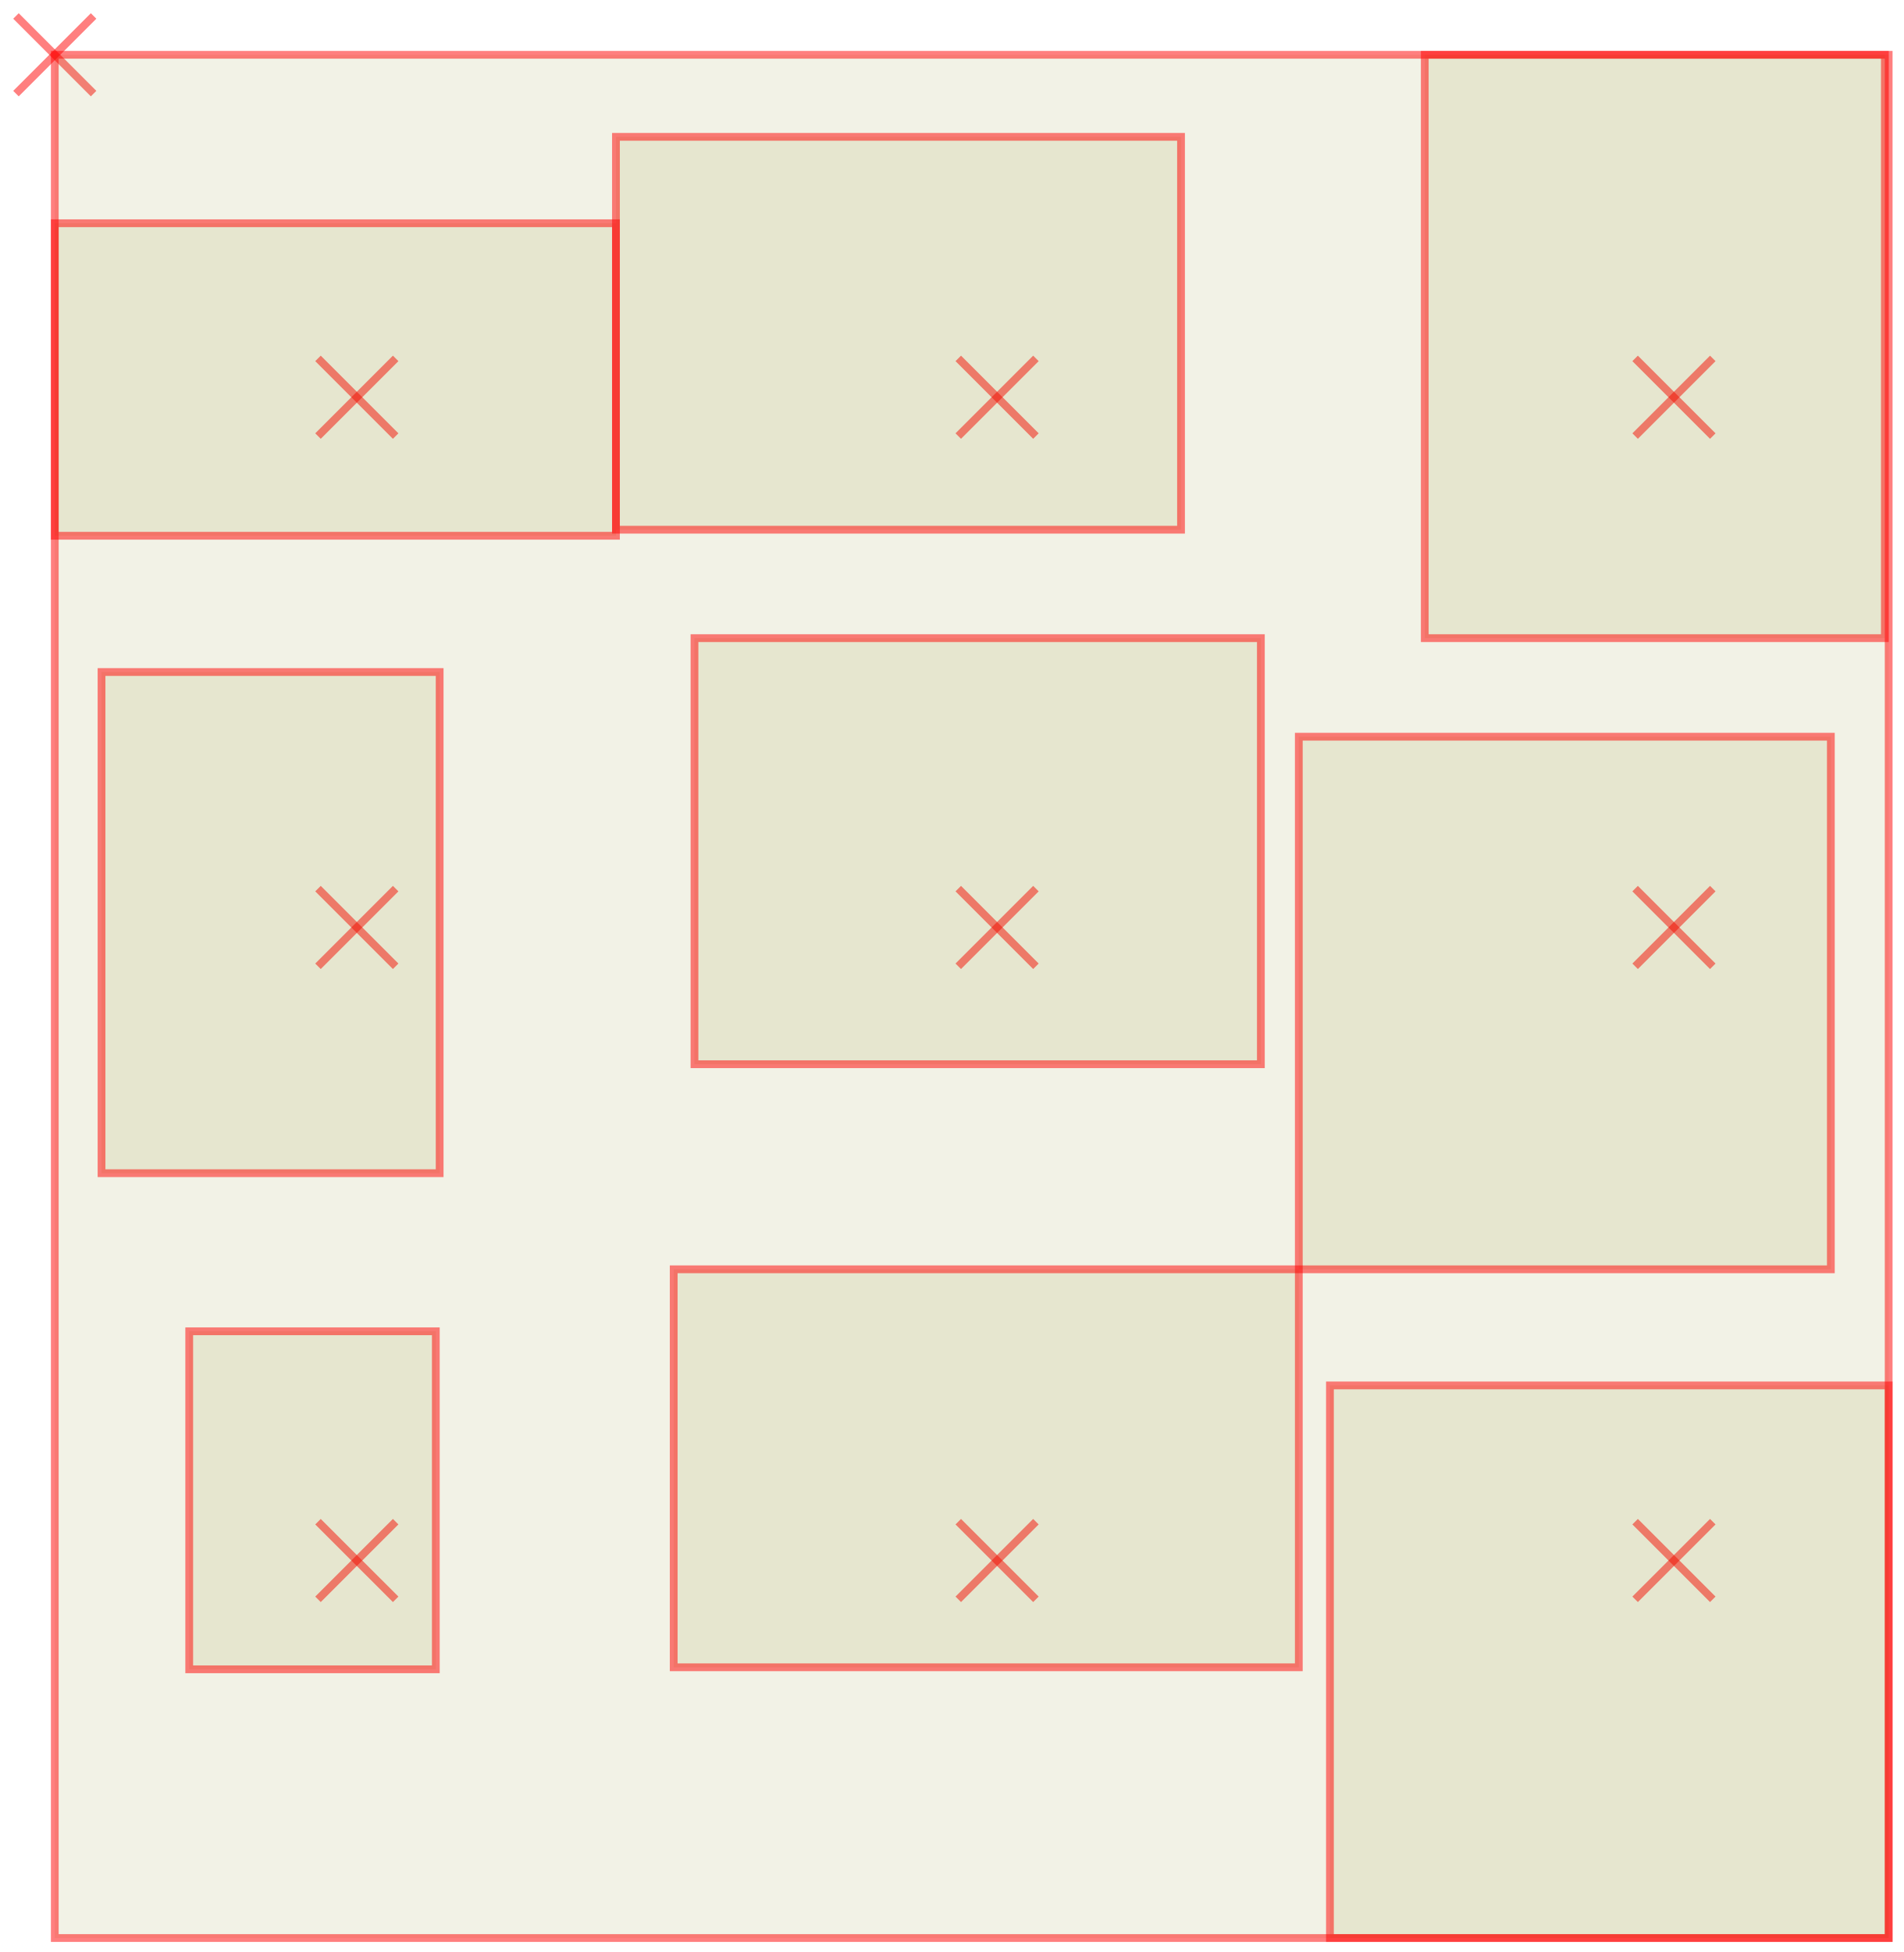
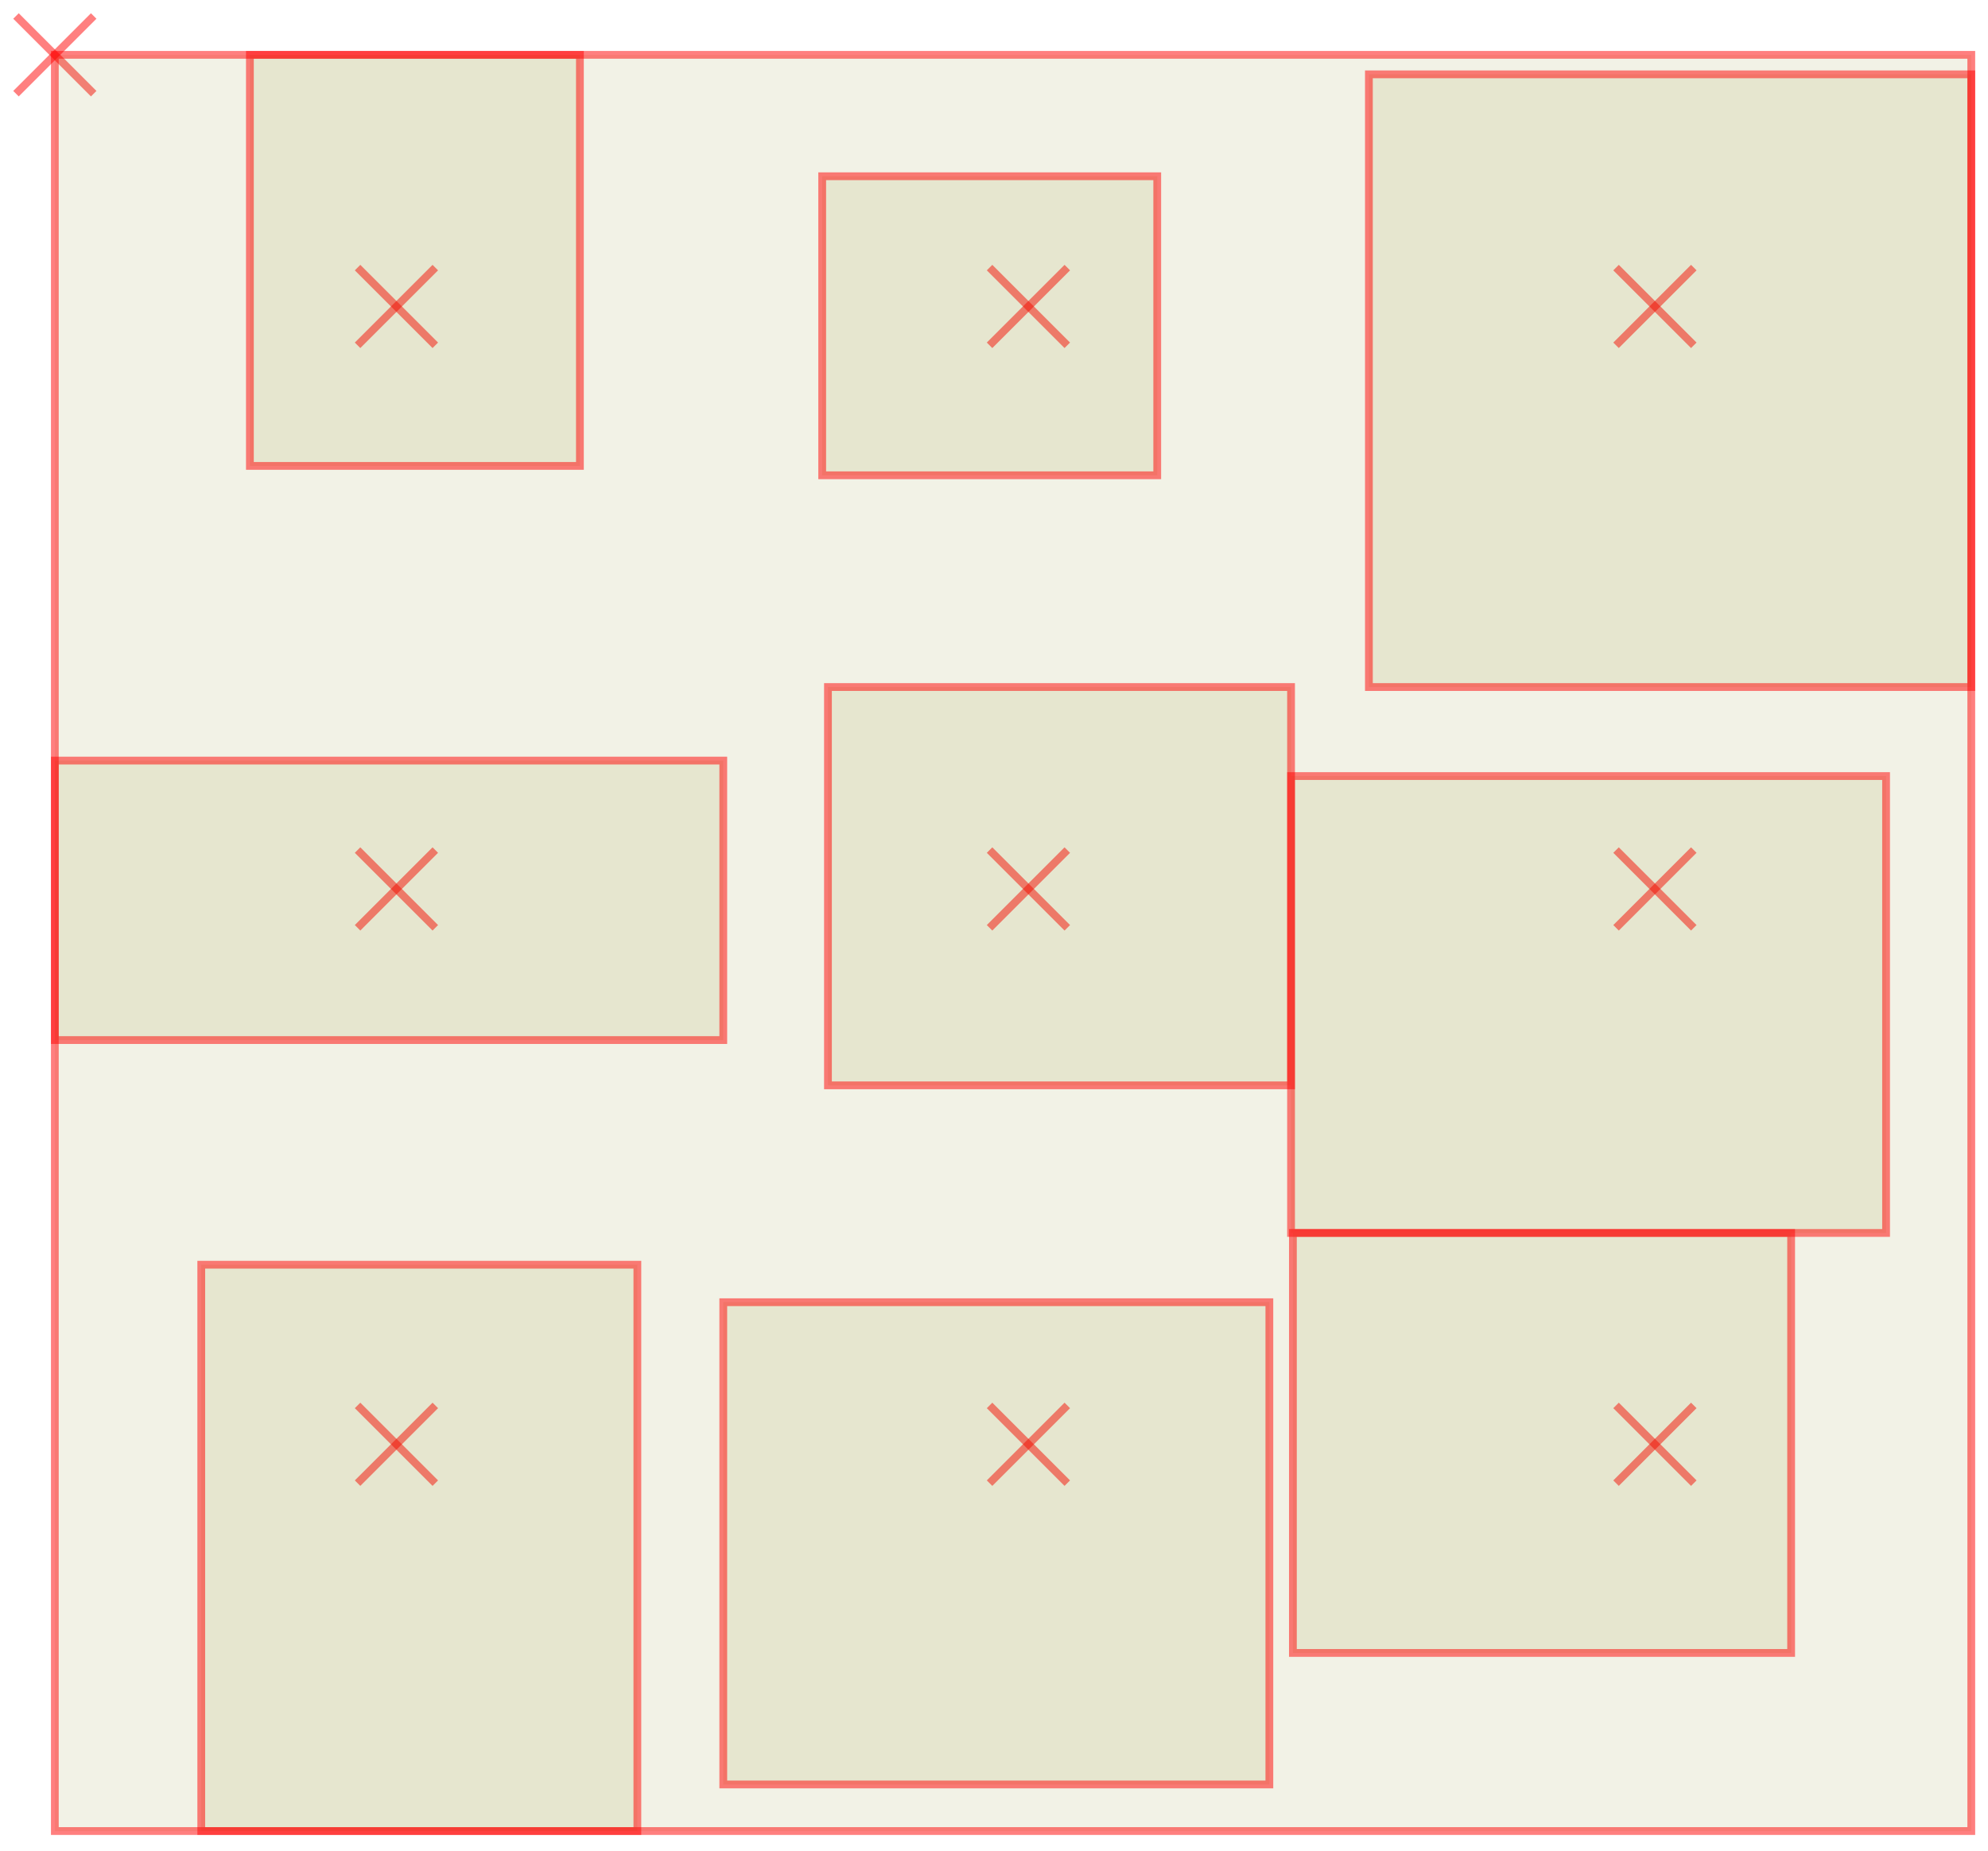
- <svg xmlns="http://www.w3.org/2000/svg" width="278pt" height="285pt" viewBox="0 0 278 285" version="1.1">
+ <svg xmlns="http://www.w3.org/2000/svg" width="290pt" height="270pt" viewBox="0 0 290 270" version="1.1">
  <g id="surface245">
    <path style="fill:none;stroke-width:0.567;stroke-linecap:butt;stroke-linejoin:miter;stroke:rgb(100%,0%,0%);stroke-opacity:0.5;stroke-miterlimit:10;" d="M -2.834 2.834 L 2.834 -2.834 " transform="matrix(2,0,0,2,8,8)" />
    <path style="fill:none;stroke-width:0.567;stroke-linecap:butt;stroke-linejoin:miter;stroke:rgb(100%,0%,0%);stroke-opacity:0.5;stroke-miterlimit:10;" d="M 2.834 2.834 L -2.834 -2.834 " transform="matrix(2,0,0,2,8,8)" />
-     <path style="fill-rule:nonzero;fill:rgb(50%,50%,0%);fill-opacity:0.1;stroke-width:0.567;stroke-linecap:butt;stroke-linejoin:miter;stroke:rgb(100%,0%,0%);stroke-opacity:0.5;stroke-miterlimit:10;" d="M 0 137.48 L 133.904 137.48 L 133.904 0 L 0 0 Z M 0 137.48 " transform="matrix(2,0,0,2,8,8)" />
-     <path style="fill:none;stroke-width:0.567;stroke-linecap:butt;stroke-linejoin:miter;stroke:rgb(100%,0%,0%);stroke-opacity:0.5;stroke-miterlimit:10;" d="M 19.219 27.834 L 24.889 22.164 " transform="matrix(2,0,0,2,8,8)" />
-     <path style="fill:none;stroke-width:0.567;stroke-linecap:butt;stroke-linejoin:miter;stroke:rgb(100%,0%,0%);stroke-opacity:0.5;stroke-miterlimit:10;" d="M 24.889 27.834 L 19.219 22.164 " transform="matrix(2,0,0,2,8,8)" />
-     <path style="fill-rule:nonzero;fill:rgb(50%,50%,0%);fill-opacity:0.1;stroke-width:0.567;stroke-linecap:butt;stroke-linejoin:miter;stroke:rgb(100%,0%,0%);stroke-opacity:0.5;stroke-miterlimit:10;" d="M 0 35.111 L 40.975 35.111 L 40.975 12.297 L 0 12.297 Z M 0 35.111 " transform="matrix(2,0,0,2,8,8)" />
-     <path style="fill:none;stroke-width:0.567;stroke-linecap:butt;stroke-linejoin:miter;stroke:rgb(100%,0%,0%);stroke-opacity:0.5;stroke-miterlimit:10;" d="M 65.969 27.834 L 71.639 22.164 " transform="matrix(2,0,0,2,8,8)" />
-     <path style="fill:none;stroke-width:0.567;stroke-linecap:butt;stroke-linejoin:miter;stroke:rgb(100%,0%,0%);stroke-opacity:0.5;stroke-miterlimit:10;" d="M 71.639 27.834 L 65.969 22.164 " transform="matrix(2,0,0,2,8,8)" />
-     <path style="fill-rule:nonzero;fill:rgb(50%,50%,0%);fill-opacity:0.1;stroke-width:0.567;stroke-linecap:butt;stroke-linejoin:miter;stroke:rgb(100%,0%,0%);stroke-opacity:0.5;stroke-miterlimit:10;" d="M 40.975 34.67 L 82.234 34.67 L 82.234 5.99 L 40.975 5.99 Z M 40.975 34.67 " transform="matrix(2,0,0,2,8,8)" />
-     <path style="fill:none;stroke-width:0.567;stroke-linecap:butt;stroke-linejoin:miter;stroke:rgb(100%,0%,0%);stroke-opacity:0.5;stroke-miterlimit:10;" d="M 115.391 27.834 L 121.061 22.164 " transform="matrix(2,0,0,2,8,8)" />
-     <path style="fill:none;stroke-width:0.567;stroke-linecap:butt;stroke-linejoin:miter;stroke:rgb(100%,0%,0%);stroke-opacity:0.5;stroke-miterlimit:10;" d="M 121.061 27.834 L 115.391 22.164 " transform="matrix(2,0,0,2,8,8)" />
-     <path style="fill-rule:nonzero;fill:rgb(50%,50%,0%);fill-opacity:0.1;stroke-width:0.567;stroke-linecap:butt;stroke-linejoin:miter;stroke:rgb(100%,0%,0%);stroke-opacity:0.5;stroke-miterlimit:10;" d="M 100.031 42.586 L 133.627 42.586 L 133.627 0 L 100.031 0 Z M 100.031 42.586 " transform="matrix(2,0,0,2,8,8)" />
-     <path style="fill:none;stroke-width:0.567;stroke-linecap:butt;stroke-linejoin:miter;stroke:rgb(100%,0%,0%);stroke-opacity:0.5;stroke-miterlimit:10;" d="M 19.219 66.541 L 24.889 60.871 " transform="matrix(2,0,0,2,8,8)" />
-     <path style="fill:none;stroke-width:0.567;stroke-linecap:butt;stroke-linejoin:miter;stroke:rgb(100%,0%,0%);stroke-opacity:0.5;stroke-miterlimit:10;" d="M 24.889 66.541 L 19.219 60.871 " transform="matrix(2,0,0,2,8,8)" />
-     <path style="fill-rule:nonzero;fill:rgb(50%,50%,0%);fill-opacity:0.1;stroke-width:0.567;stroke-linecap:butt;stroke-linejoin:miter;stroke:rgb(100%,0%,0%);stroke-opacity:0.5;stroke-miterlimit:10;" d="M 3.414 81.645 L 28.102 81.645 L 28.102 45.059 L 3.414 45.059 Z M 3.414 81.645 " transform="matrix(2,0,0,2,8,8)" />
-     <path style="fill:none;stroke-width:0.567;stroke-linecap:butt;stroke-linejoin:miter;stroke:rgb(100%,0%,0%);stroke-opacity:0.5;stroke-miterlimit:10;" d="M 65.969 66.541 L 71.639 60.871 " transform="matrix(2,0,0,2,8,8)" />
-     <path style="fill:none;stroke-width:0.567;stroke-linecap:butt;stroke-linejoin:miter;stroke:rgb(100%,0%,0%);stroke-opacity:0.5;stroke-miterlimit:10;" d="M 71.639 66.541 L 65.969 60.871 " transform="matrix(2,0,0,2,8,8)" />
-     <path style="fill-rule:nonzero;fill:rgb(50%,50%,0%);fill-opacity:0.1;stroke-width:0.567;stroke-linecap:butt;stroke-linejoin:miter;stroke:rgb(100%,0%,0%);stroke-opacity:0.5;stroke-miterlimit:10;" d="M 46.709 73.691 L 88.064 73.691 L 88.064 42.586 L 46.709 42.586 Z M 46.709 73.691 " transform="matrix(2,0,0,2,8,8)" />
-     <path style="fill:none;stroke-width:0.567;stroke-linecap:butt;stroke-linejoin:miter;stroke:rgb(100%,0%,0%);stroke-opacity:0.5;stroke-miterlimit:10;" d="M 115.391 66.541 L 121.061 60.871 " transform="matrix(2,0,0,2,8,8)" />
-     <path style="fill:none;stroke-width:0.567;stroke-linecap:butt;stroke-linejoin:miter;stroke:rgb(100%,0%,0%);stroke-opacity:0.5;stroke-miterlimit:10;" d="M 121.061 66.541 L 115.391 60.871 " transform="matrix(2,0,0,2,8,8)" />
-     <path style="fill-rule:nonzero;fill:rgb(50%,50%,0%);fill-opacity:0.1;stroke-width:0.567;stroke-linecap:butt;stroke-linejoin:miter;stroke:rgb(100%,0%,0%);stroke-opacity:0.5;stroke-miterlimit:10;" d="M 90.834 88.662 L 129.682 88.662 L 129.682 49.781 L 90.834 49.781 Z M 90.834 88.662 " transform="matrix(2,0,0,2,8,8)" />
-     <path style="fill:none;stroke-width:0.567;stroke-linecap:butt;stroke-linejoin:miter;stroke:rgb(100%,0%,0%);stroke-opacity:0.5;stroke-miterlimit:10;" d="M 19.219 112.754 L 24.889 107.086 " transform="matrix(2,0,0,2,8,8)" />
-     <path style="fill:none;stroke-width:0.567;stroke-linecap:butt;stroke-linejoin:miter;stroke:rgb(100%,0%,0%);stroke-opacity:0.5;stroke-miterlimit:10;" d="M 24.889 112.754 L 19.219 107.086 " transform="matrix(2,0,0,2,8,8)" />
-     <path style="fill-rule:nonzero;fill:rgb(50%,50%,0%);fill-opacity:0.1;stroke-width:0.567;stroke-linecap:butt;stroke-linejoin:miter;stroke:rgb(100%,0%,0%);stroke-opacity:0.5;stroke-miterlimit:10;" d="M 9.816 117.863 L 27.822 117.863 L 27.822 93.188 L 9.816 93.188 Z M 9.816 117.863 " transform="matrix(2,0,0,2,8,8)" />
-     <path style="fill:none;stroke-width:0.567;stroke-linecap:butt;stroke-linejoin:miter;stroke:rgb(100%,0%,0%);stroke-opacity:0.5;stroke-miterlimit:10;" d="M 65.969 112.754 L 71.639 107.086 " transform="matrix(2,0,0,2,8,8)" />
-     <path style="fill:none;stroke-width:0.567;stroke-linecap:butt;stroke-linejoin:miter;stroke:rgb(100%,0%,0%);stroke-opacity:0.5;stroke-miterlimit:10;" d="M 71.639 112.754 L 65.969 107.086 " transform="matrix(2,0,0,2,8,8)" />
-     <path style="fill-rule:nonzero;fill:rgb(50%,50%,0%);fill-opacity:0.1;stroke-width:0.567;stroke-linecap:butt;stroke-linejoin:miter;stroke:rgb(100%,0%,0%);stroke-opacity:0.5;stroke-miterlimit:10;" d="M 45.191 117.715 L 90.834 117.715 L 90.834 88.662 L 45.191 88.662 Z M 45.191 117.715 " transform="matrix(2,0,0,2,8,8)" />
-     <path style="fill:none;stroke-width:0.567;stroke-linecap:butt;stroke-linejoin:miter;stroke:rgb(100%,0%,0%);stroke-opacity:0.5;stroke-miterlimit:10;" d="M 115.391 112.754 L 121.061 107.086 " transform="matrix(2,0,0,2,8,8)" />
-     <path style="fill:none;stroke-width:0.567;stroke-linecap:butt;stroke-linejoin:miter;stroke:rgb(100%,0%,0%);stroke-opacity:0.5;stroke-miterlimit:10;" d="M 121.061 112.754 L 115.391 107.086 " transform="matrix(2,0,0,2,8,8)" />
-     <path style="fill-rule:nonzero;fill:rgb(50%,50%,0%);fill-opacity:0.1;stroke-width:0.567;stroke-linecap:butt;stroke-linejoin:miter;stroke:rgb(100%,0%,0%);stroke-opacity:0.5;stroke-miterlimit:10;" d="M 93.107 137.48 L 133.904 137.48 L 133.904 97.139 L 93.107 97.139 Z M 93.107 137.48 " transform="matrix(2,0,0,2,8,8)" />
+     <path style="fill-rule:nonzero;fill:rgb(50%,50%,0%);fill-opacity:0.1;stroke-width:0.567;stroke-linecap:butt;stroke-linejoin:miter;stroke:rgb(100%,0%,0%);stroke-opacity:0.5;stroke-miterlimit:10;" d="M 0 129.568 L 139.781 129.568 L 139.781 0 L 0 0 Z M 0 129.568 " transform="matrix(2,0,0,2,8,8)" />
+     <path style="fill:none;stroke-width:0.567;stroke-linecap:butt;stroke-linejoin:miter;stroke:rgb(100%,0%,0%);stroke-opacity:0.5;stroke-miterlimit:10;" d="M 22.08 21.189 L 27.75 15.52 " transform="matrix(2,0,0,2,8,8)" />
+     <path style="fill:none;stroke-width:0.567;stroke-linecap:butt;stroke-linejoin:miter;stroke:rgb(100%,0%,0%);stroke-opacity:0.5;stroke-miterlimit:10;" d="M 27.75 21.189 L 22.08 15.52 " transform="matrix(2,0,0,2,8,8)" />
+     <path style="fill-rule:nonzero;fill:rgb(50%,50%,0%);fill-opacity:0.1;stroke-width:0.567;stroke-linecap:butt;stroke-linejoin:miter;stroke:rgb(100%,0%,0%);stroke-opacity:0.5;stroke-miterlimit:10;" d="M 14.227 29.986 L 38.297 29.986 L 38.297 0 L 14.227 0 Z M 14.227 29.986 " transform="matrix(2,0,0,2,8,8)" />
+     <path style="fill:none;stroke-width:0.567;stroke-linecap:butt;stroke-linejoin:miter;stroke:rgb(100%,0%,0%);stroke-opacity:0.5;stroke-miterlimit:10;" d="M 68.176 21.189 L 73.846 15.52 " transform="matrix(2,0,0,2,8,8)" />
+     <path style="fill:none;stroke-width:0.567;stroke-linecap:butt;stroke-linejoin:miter;stroke:rgb(100%,0%,0%);stroke-opacity:0.5;stroke-miterlimit:10;" d="M 73.846 21.189 L 68.176 15.52 " transform="matrix(2,0,0,2,8,8)" />
+     <path style="fill-rule:nonzero;fill:rgb(50%,50%,0%);fill-opacity:0.1;stroke-width:0.567;stroke-linecap:butt;stroke-linejoin:miter;stroke:rgb(100%,0%,0%);stroke-opacity:0.5;stroke-miterlimit:10;" d="M 55.969 30.67 L 80.406 30.67 L 80.406 8.857 L 55.969 8.857 Z M 55.969 30.67 " transform="matrix(2,0,0,2,8,8)" />
+     <path style="fill:none;stroke-width:0.567;stroke-linecap:butt;stroke-linejoin:miter;stroke:rgb(100%,0%,0%);stroke-opacity:0.5;stroke-miterlimit:10;" d="M 113.871 21.189 L 119.541 15.52 " transform="matrix(2,0,0,2,8,8)" />
+     <path style="fill:none;stroke-width:0.567;stroke-linecap:butt;stroke-linejoin:miter;stroke:rgb(100%,0%,0%);stroke-opacity:0.5;stroke-miterlimit:10;" d="M 119.541 21.189 L 113.871 15.52 " transform="matrix(2,0,0,2,8,8)" />
+     <path style="fill-rule:nonzero;fill:rgb(50%,50%,0%);fill-opacity:0.1;stroke-width:0.567;stroke-linecap:butt;stroke-linejoin:miter;stroke:rgb(100%,0%,0%);stroke-opacity:0.5;stroke-miterlimit:10;" d="M 95.844 46.117 L 139.781 46.117 L 139.781 1.424 L 95.844 1.424 Z M 95.844 46.117 " transform="matrix(2,0,0,2,8,8)" />
+     <path style="fill:none;stroke-width:0.567;stroke-linecap:butt;stroke-linejoin:miter;stroke:rgb(100%,0%,0%);stroke-opacity:0.5;stroke-miterlimit:10;" d="M 22.08 63.68 L 27.75 58.01 " transform="matrix(2,0,0,2,8,8)" />
+     <path style="fill:none;stroke-width:0.567;stroke-linecap:butt;stroke-linejoin:miter;stroke:rgb(100%,0%,0%);stroke-opacity:0.5;stroke-miterlimit:10;" d="M 27.75 63.68 L 22.08 58.01 " transform="matrix(2,0,0,2,8,8)" />
+     <path style="fill-rule:nonzero;fill:rgb(50%,50%,0%);fill-opacity:0.1;stroke-width:0.567;stroke-linecap:butt;stroke-linejoin:miter;stroke:rgb(100%,0%,0%);stroke-opacity:0.5;stroke-miterlimit:10;" d="M 0 71.869 L 48.754 71.869 L 48.754 51.482 L 0 51.482 Z M 0 71.869 " transform="matrix(2,0,0,2,8,8)" />
+     <path style="fill:none;stroke-width:0.567;stroke-linecap:butt;stroke-linejoin:miter;stroke:rgb(100%,0%,0%);stroke-opacity:0.5;stroke-miterlimit:10;" d="M 68.176 63.68 L 73.846 58.01 " transform="matrix(2,0,0,2,8,8)" />
+     <path style="fill:none;stroke-width:0.567;stroke-linecap:butt;stroke-linejoin:miter;stroke:rgb(100%,0%,0%);stroke-opacity:0.5;stroke-miterlimit:10;" d="M 73.846 63.68 L 68.176 58.01 " transform="matrix(2,0,0,2,8,8)" />
+     <path style="fill-rule:nonzero;fill:rgb(50%,50%,0%);fill-opacity:0.1;stroke-width:0.567;stroke-linecap:butt;stroke-linejoin:miter;stroke:rgb(100%,0%,0%);stroke-opacity:0.5;stroke-miterlimit:10;" d="M 56.389 75.172 L 90.166 75.172 L 90.166 46.117 L 56.389 46.117 Z M 56.389 75.172 " transform="matrix(2,0,0,2,8,8)" />
+     <path style="fill:none;stroke-width:0.567;stroke-linecap:butt;stroke-linejoin:miter;stroke:rgb(100%,0%,0%);stroke-opacity:0.5;stroke-miterlimit:10;" d="M 113.871 63.68 L 119.541 58.01 " transform="matrix(2,0,0,2,8,8)" />
+     <path style="fill:none;stroke-width:0.567;stroke-linecap:butt;stroke-linejoin:miter;stroke:rgb(100%,0%,0%);stroke-opacity:0.5;stroke-miterlimit:10;" d="M 119.541 63.68 L 113.871 58.01 " transform="matrix(2,0,0,2,8,8)" />
+     <path style="fill-rule:nonzero;fill:rgb(50%,50%,0%);fill-opacity:0.1;stroke-width:0.567;stroke-linecap:butt;stroke-linejoin:miter;stroke:rgb(100%,0%,0%);stroke-opacity:0.5;stroke-miterlimit:10;" d="M 90.166 85.939 L 133.566 85.939 L 133.566 52.611 L 90.166 52.611 Z M 90.166 85.939 " transform="matrix(2,0,0,2,8,8)" />
+     <path style="fill:none;stroke-width:0.567;stroke-linecap:butt;stroke-linejoin:miter;stroke:rgb(100%,0%,0%);stroke-opacity:0.5;stroke-miterlimit:10;" d="M 22.08 104.191 L 27.75 98.521 " transform="matrix(2,0,0,2,8,8)" />
+     <path style="fill:none;stroke-width:0.567;stroke-linecap:butt;stroke-linejoin:miter;stroke:rgb(100%,0%,0%);stroke-opacity:0.5;stroke-miterlimit:10;" d="M 27.75 104.191 L 22.08 98.521 " transform="matrix(2,0,0,2,8,8)" />
+     <path style="fill-rule:nonzero;fill:rgb(50%,50%,0%);fill-opacity:0.1;stroke-width:0.567;stroke-linecap:butt;stroke-linejoin:miter;stroke:rgb(100%,0%,0%);stroke-opacity:0.5;stroke-miterlimit:10;" d="M 10.68 129.568 L 42.488 129.568 L 42.488 88.256 L 10.68 88.256 Z M 10.68 129.568 " transform="matrix(2,0,0,2,8,8)" />
+     <path style="fill:none;stroke-width:0.567;stroke-linecap:butt;stroke-linejoin:miter;stroke:rgb(100%,0%,0%);stroke-opacity:0.5;stroke-miterlimit:10;" d="M 68.176 104.191 L 73.846 98.521 " transform="matrix(2,0,0,2,8,8)" />
+     <path style="fill:none;stroke-width:0.567;stroke-linecap:butt;stroke-linejoin:miter;stroke:rgb(100%,0%,0%);stroke-opacity:0.5;stroke-miterlimit:10;" d="M 73.846 104.191 L 68.176 98.521 " transform="matrix(2,0,0,2,8,8)" />
+     <path style="fill-rule:nonzero;fill:rgb(50%,50%,0%);fill-opacity:0.1;stroke-width:0.567;stroke-linecap:butt;stroke-linejoin:miter;stroke:rgb(100%,0%,0%);stroke-opacity:0.5;stroke-miterlimit:10;" d="M 48.754 126.17 L 88.584 126.17 L 88.584 90.992 L 48.754 90.992 Z M 48.754 126.17 " transform="matrix(2,0,0,2,8,8)" />
+     <path style="fill:none;stroke-width:0.567;stroke-linecap:butt;stroke-linejoin:miter;stroke:rgb(100%,0%,0%);stroke-opacity:0.5;stroke-miterlimit:10;" d="M 113.871 104.191 L 119.541 98.521 " transform="matrix(2,0,0,2,8,8)" />
+     <path style="fill:none;stroke-width:0.567;stroke-linecap:butt;stroke-linejoin:miter;stroke:rgb(100%,0%,0%);stroke-opacity:0.5;stroke-miterlimit:10;" d="M 119.541 104.191 L 113.871 98.521 " transform="matrix(2,0,0,2,8,8)" />
+     <path style="fill-rule:nonzero;fill:rgb(50%,50%,0%);fill-opacity:0.1;stroke-width:0.567;stroke-linecap:butt;stroke-linejoin:miter;stroke:rgb(100%,0%,0%);stroke-opacity:0.5;stroke-miterlimit:10;" d="M 90.301 116.576 L 126.641 116.576 L 126.641 85.939 L 90.301 85.939 Z M 90.301 116.576 " transform="matrix(2,0,0,2,8,8)" />
  </g>
</svg>
